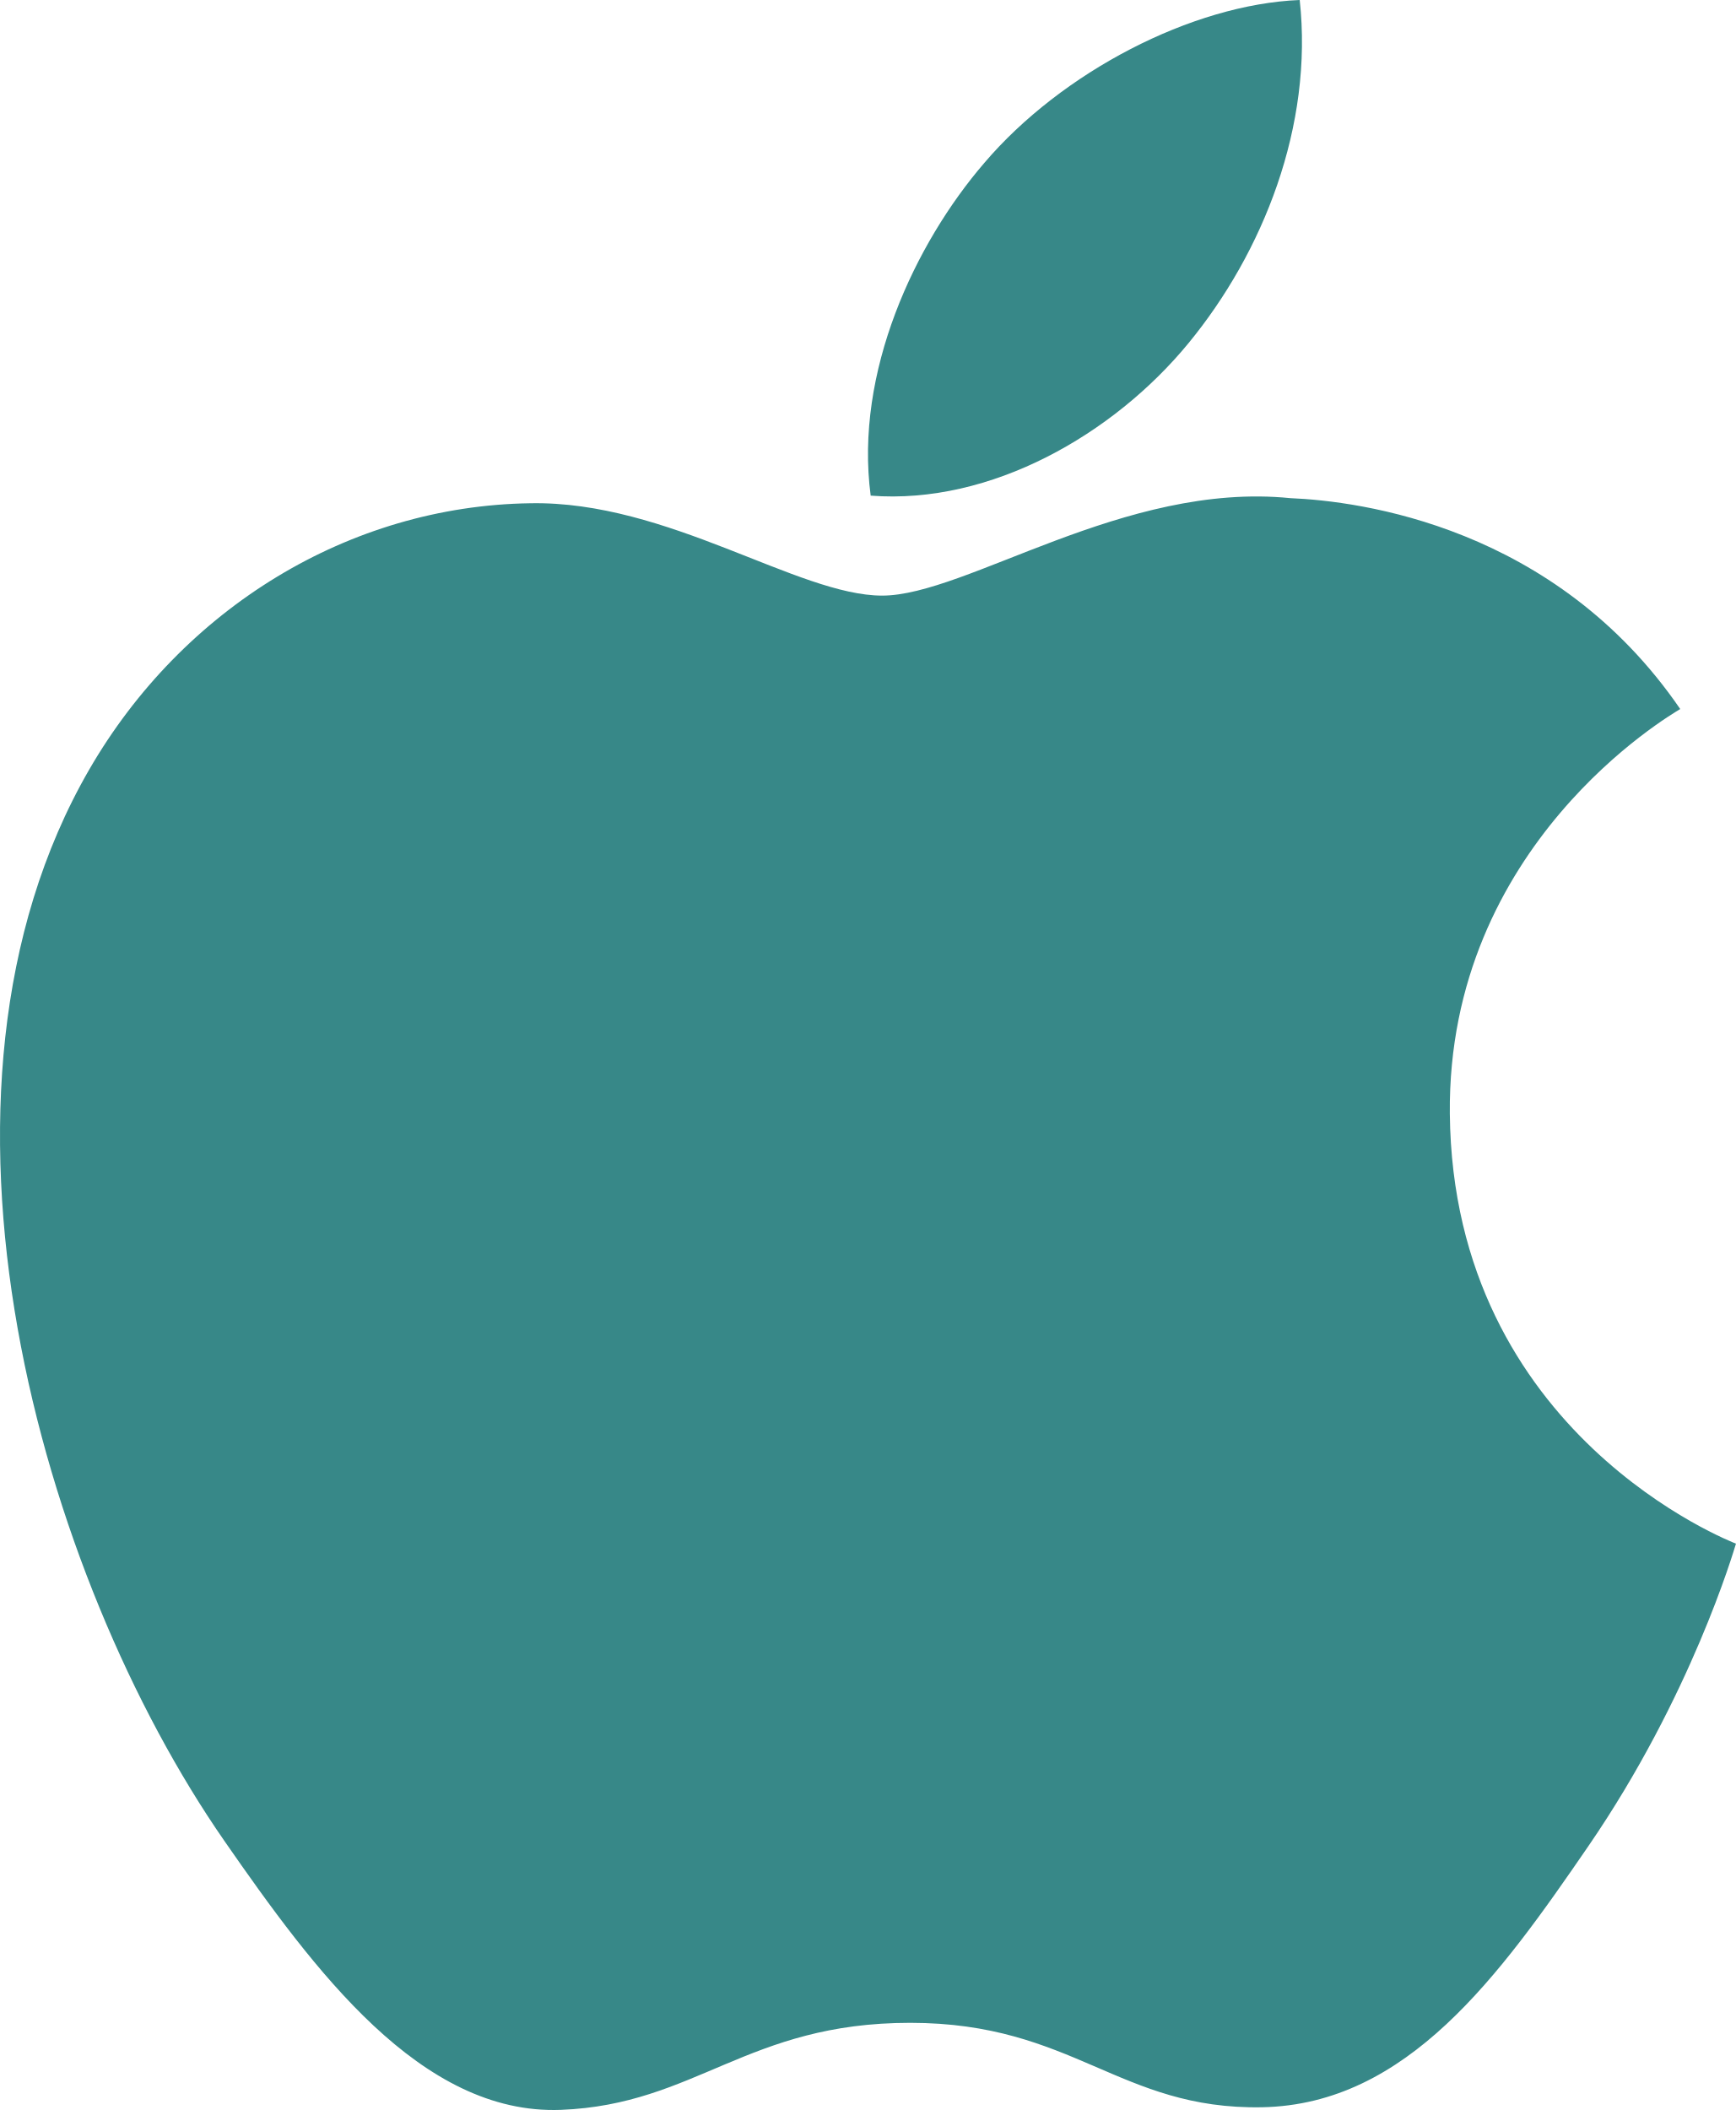
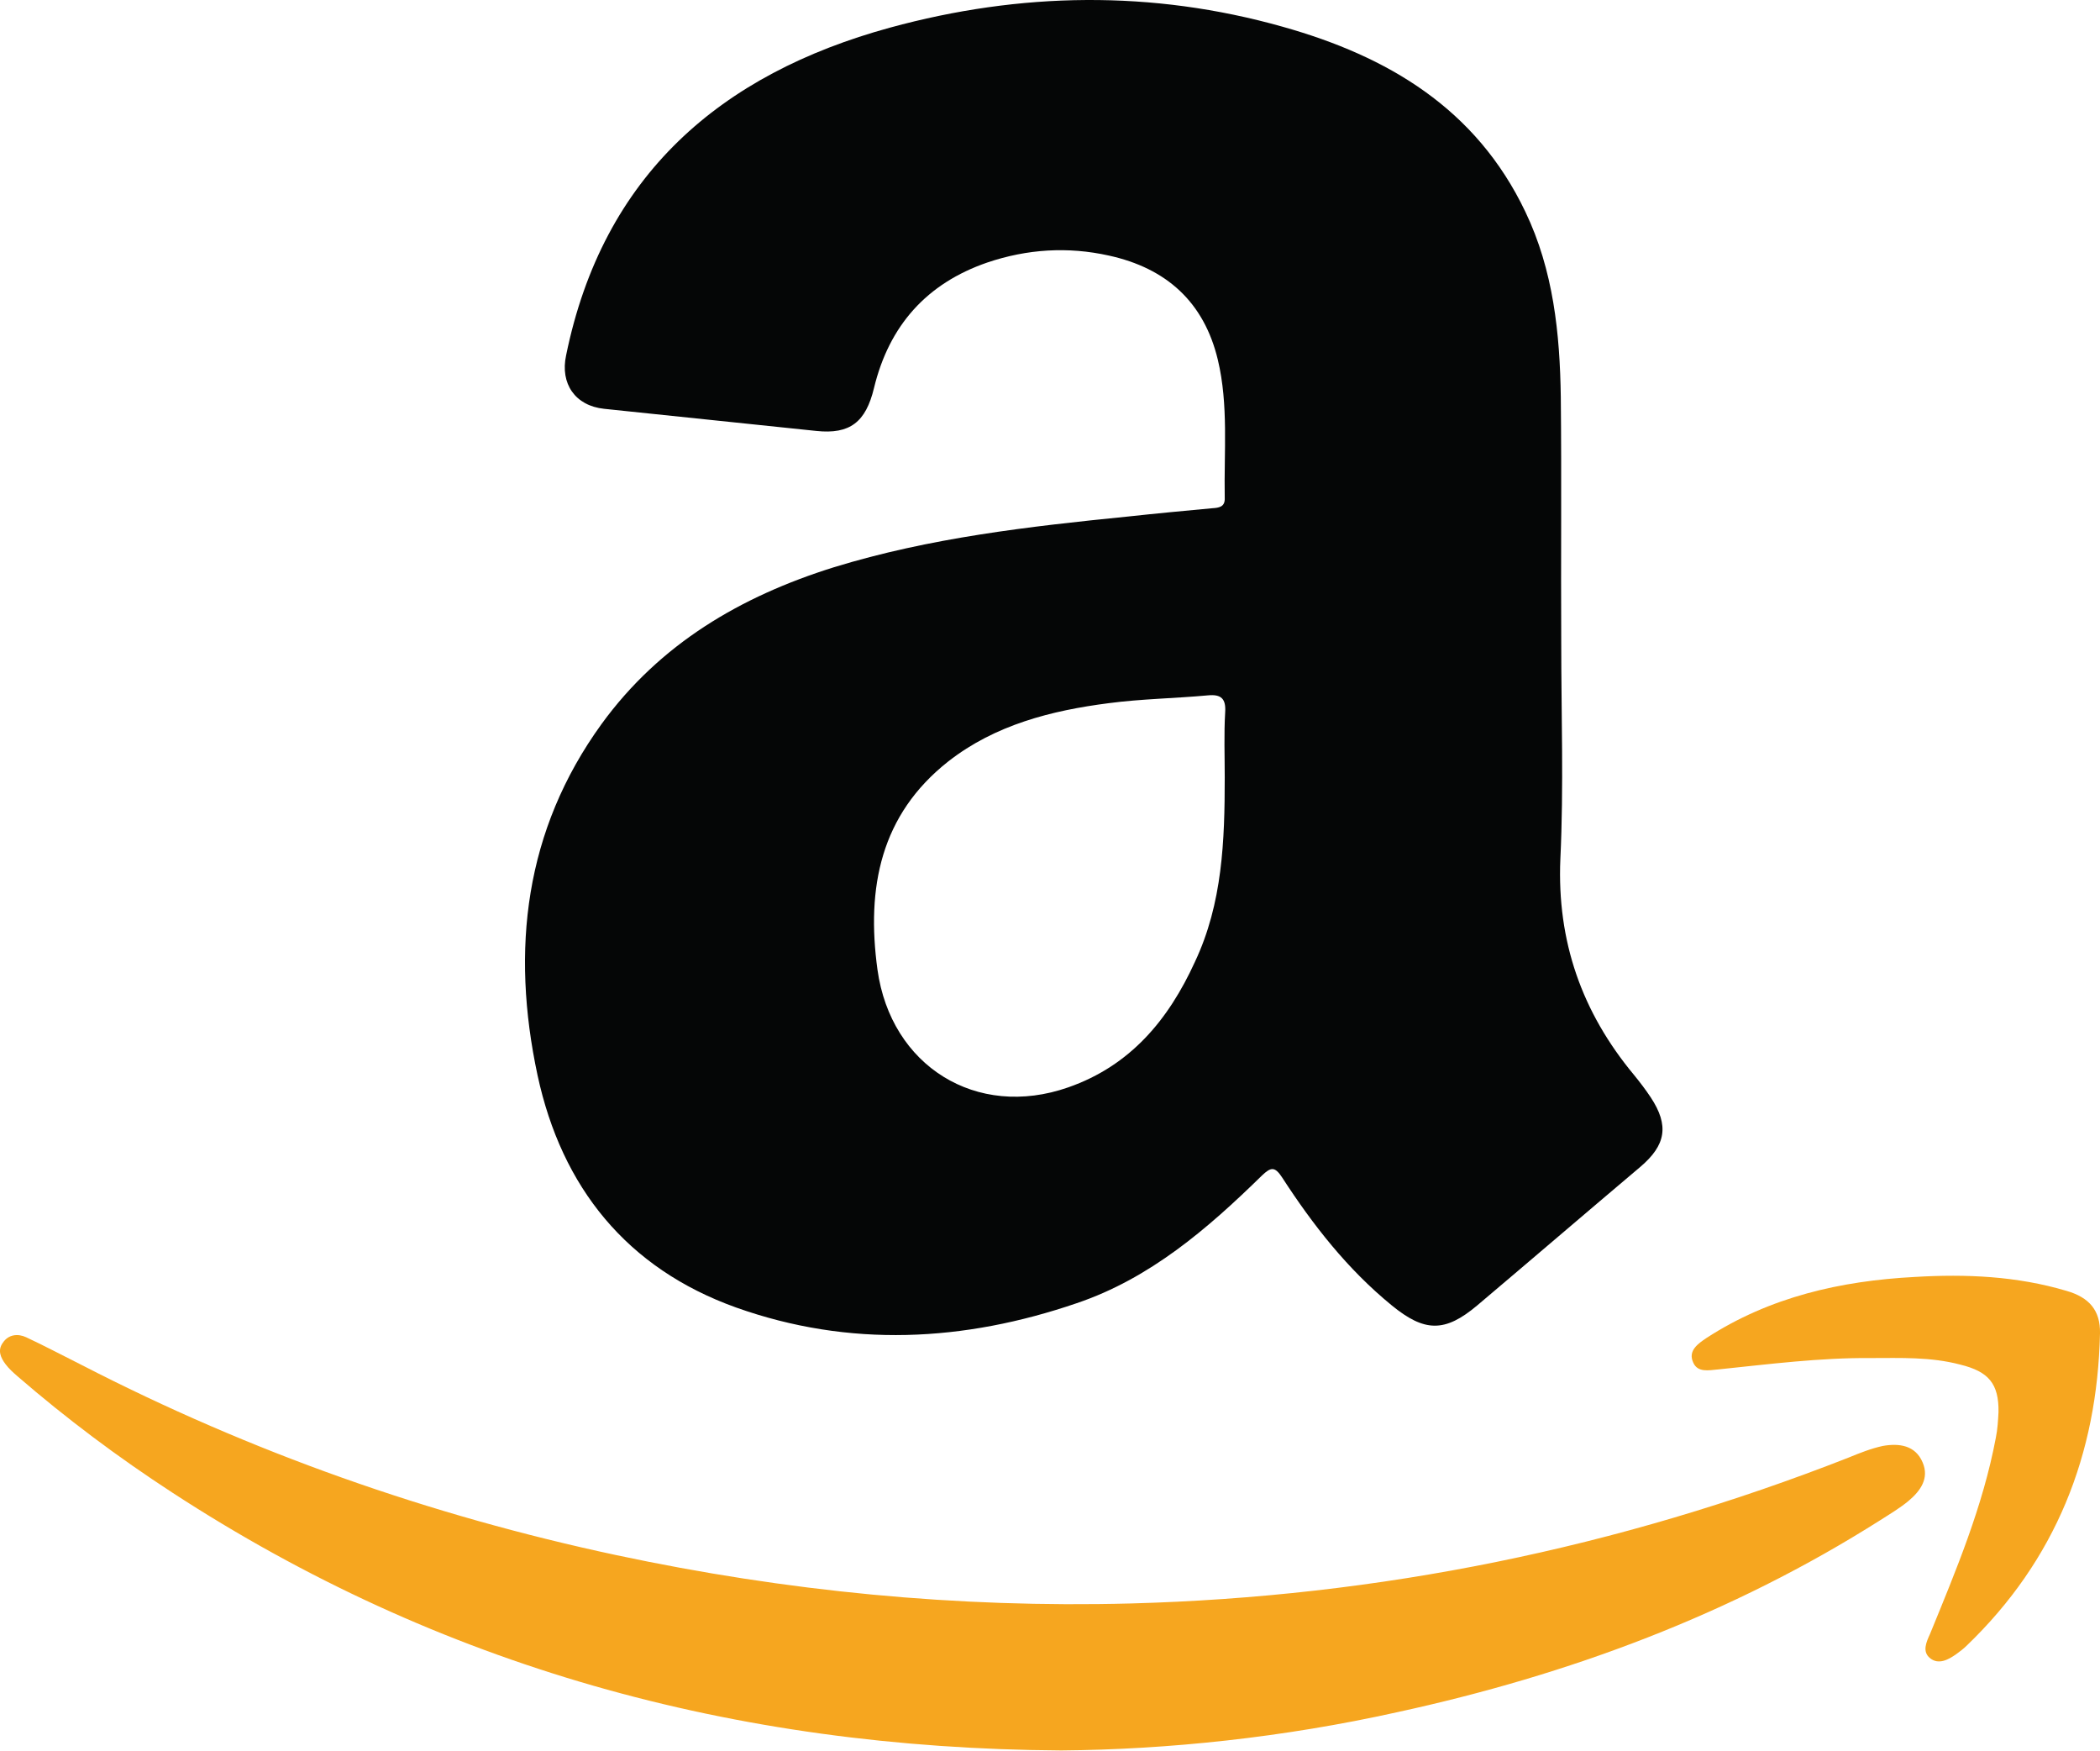
- <svg xmlns="http://www.w3.org/2000/svg" width="65px" class="company-logo" height="79px" viewBox="0 0 65 79" version="1.1">
+ <svg xmlns="http://www.w3.org/2000/svg" width="72px" height="60px" viewBox="0 0 72 60" version="1.1">
  <g id="Page-1" stroke="none" stroke-width="1" fill="none" fill-rule="evenodd">
-     <g id="Artboard-Copy-2" transform="translate(-100, -366)" fill="#378888" fill-rule="nonzero">
-       <g id="Content" transform="translate(40, 113)">
-         <g id="apple-seeklogo.com" transform="translate(60, 253)">
-           <path d="M54.286,41.691 C54.398,53.737 64.884,57.745 65,57.796 C64.911,58.079 63.325,63.508 59.476,69.117 C56.148,73.966 52.695,78.796 47.255,78.897 C41.91,78.995 40.192,75.736 34.08,75.736 C27.971,75.736 26.062,78.796 21.002,78.995 C15.751,79.193 11.753,73.751 8.398,68.92 C1.543,59.039 -3.696,40.996 3.338,28.818 C6.833,22.77 13.078,18.94 19.856,18.842 C25.012,18.744 29.879,22.3 33.031,22.3 C36.181,22.3 42.095,18.023 48.313,18.651 C50.915,18.759 58.222,19.7 62.913,26.547 C62.535,26.78 54.195,31.621 54.286,41.691 M44.495,12.856 C47.295,9.452 49.18,4.714 48.665,0 C44.63,0.163 39.749,2.701 36.854,6.102 C34.26,9.115 31.988,13.936 32.601,18.557 C37.099,18.907 41.695,16.262 44.495,12.856" id="Shape" />
+     <g id="Artboard-Copy-5" transform="translate(-102, -446)" fill-rule="nonzero">
+       <g id="Group-2" transform="translate(40, 62)">
+         <g id="Amazon.com_Favicon-(1)" transform="translate(62, 384)">
+           <path d="M53.528,22.004 C53.528,24.489 53.616,26.96 53.498,29.445 C53.379,32.272 54.239,34.698 56.019,36.841 C56.226,37.094 56.419,37.347 56.597,37.615 C57.234,38.582 57.116,39.251 56.241,39.996 C54.373,41.573 52.519,43.165 50.651,44.743 C49.539,45.68 48.842,45.665 47.715,44.743 C46.203,43.508 45.016,41.99 43.964,40.368 C43.712,39.981 43.578,39.996 43.267,40.293 C41.398,42.123 39.426,43.82 36.921,44.668 C33.05,45.993 29.121,46.201 25.236,44.817 C21.5,43.478 19.261,40.71 18.43,36.856 C17.511,32.555 17.985,28.463 20.625,24.817 C22.627,22.064 25.399,20.442 28.587,19.445 C31.879,18.433 35.274,18.046 38.685,17.704 C39.649,17.599 40.598,17.51 41.561,17.421 C41.799,17.406 42.006,17.376 41.991,17.064 C41.962,15.486 42.125,13.879 41.754,12.331 C41.28,10.352 39.99,9.192 38.018,8.76 C36.609,8.447 35.215,8.537 33.851,8.998 C31.775,9.712 30.485,11.156 29.966,13.299 C29.684,14.474 29.136,14.891 27.994,14.772 C25.562,14.519 23.131,14.266 20.714,14.013 C19.72,13.909 19.201,13.15 19.409,12.182 C20.669,6.007 24.702,2.539 30.515,0.947 C34.978,-0.273 39.5,-0.347 43.978,0.917 C47.581,1.929 50.606,3.715 52.297,7.257 C53.261,9.266 53.483,11.438 53.513,13.611 C53.542,16.394 53.513,19.207 53.528,22.004 C53.513,22.004 53.528,22.004 53.528,22.004 Z M41.991,26.647 C41.991,25.903 41.962,25.159 42.006,24.415 C42.036,23.954 41.873,23.79 41.413,23.835 C40.286,23.939 39.145,23.954 38.018,24.102 C36.046,24.355 34.118,24.846 32.517,26.096 C30.189,27.927 29.699,30.427 30.085,33.239 C30.544,36.543 33.48,38.373 36.624,37.272 C38.759,36.528 40.064,34.951 40.968,32.971 C41.917,30.963 41.991,28.805 41.991,26.647 Z" id="Shape" fill="#050606" />
+           <path d="M36.385,60 C25.135,59.928 15.035,57.107 5.908,51.162 C4.051,49.953 2.281,48.629 0.6,47.175 C0.453,47.046 0.305,46.916 0.188,46.758 C0.025,46.542 -0.093,46.283 0.099,46.024 C0.291,45.736 0.615,45.707 0.895,45.836 C1.544,46.139 2.163,46.47 2.797,46.786 C8.607,49.78 14.726,51.939 21.139,53.307 C26.949,54.545 32.817,55.12 38.774,54.962 C47.281,54.732 55.479,53.062 63.367,49.967 C63.751,49.809 64.149,49.651 64.547,49.564 C65.107,49.463 65.668,49.535 65.918,50.126 C66.154,50.673 65.845,51.104 65.432,51.45 C65.137,51.694 64.798,51.896 64.459,52.112 C59.372,55.336 53.798,57.409 47.901,58.69 C44.008,59.554 40.057,59.971 36.385,60 Z" id="Shape" fill="#F6A61F" />
+           <path d="M64.155,46.55 C62.4,46.535 60.66,46.759 58.92,46.939 C58.585,46.968 58.203,47.058 58.051,46.699 C57.868,46.296 58.219,46.057 58.508,45.862 C60.676,44.457 63.102,43.904 65.651,43.77 C67.406,43.665 69.146,43.74 70.855,44.248 C71.633,44.472 72.015,44.921 72,45.698 C71.908,49.854 70.489,53.471 67.421,56.416 C67.314,56.521 67.192,56.61 67.07,56.7 C66.796,56.894 66.46,57.074 66.17,56.834 C65.895,56.61 66.048,56.281 66.17,56.012 C67.07,53.815 67.986,51.633 68.428,49.286 C68.489,48.987 68.505,48.688 68.52,48.404 C68.535,47.432 68.184,47.013 67.207,46.774 C66.185,46.505 65.162,46.55 64.155,46.55 Z" id="Shape" fill="#F6A61F" />
        </g>
      </g>
    </g>
  </g>
</svg>
